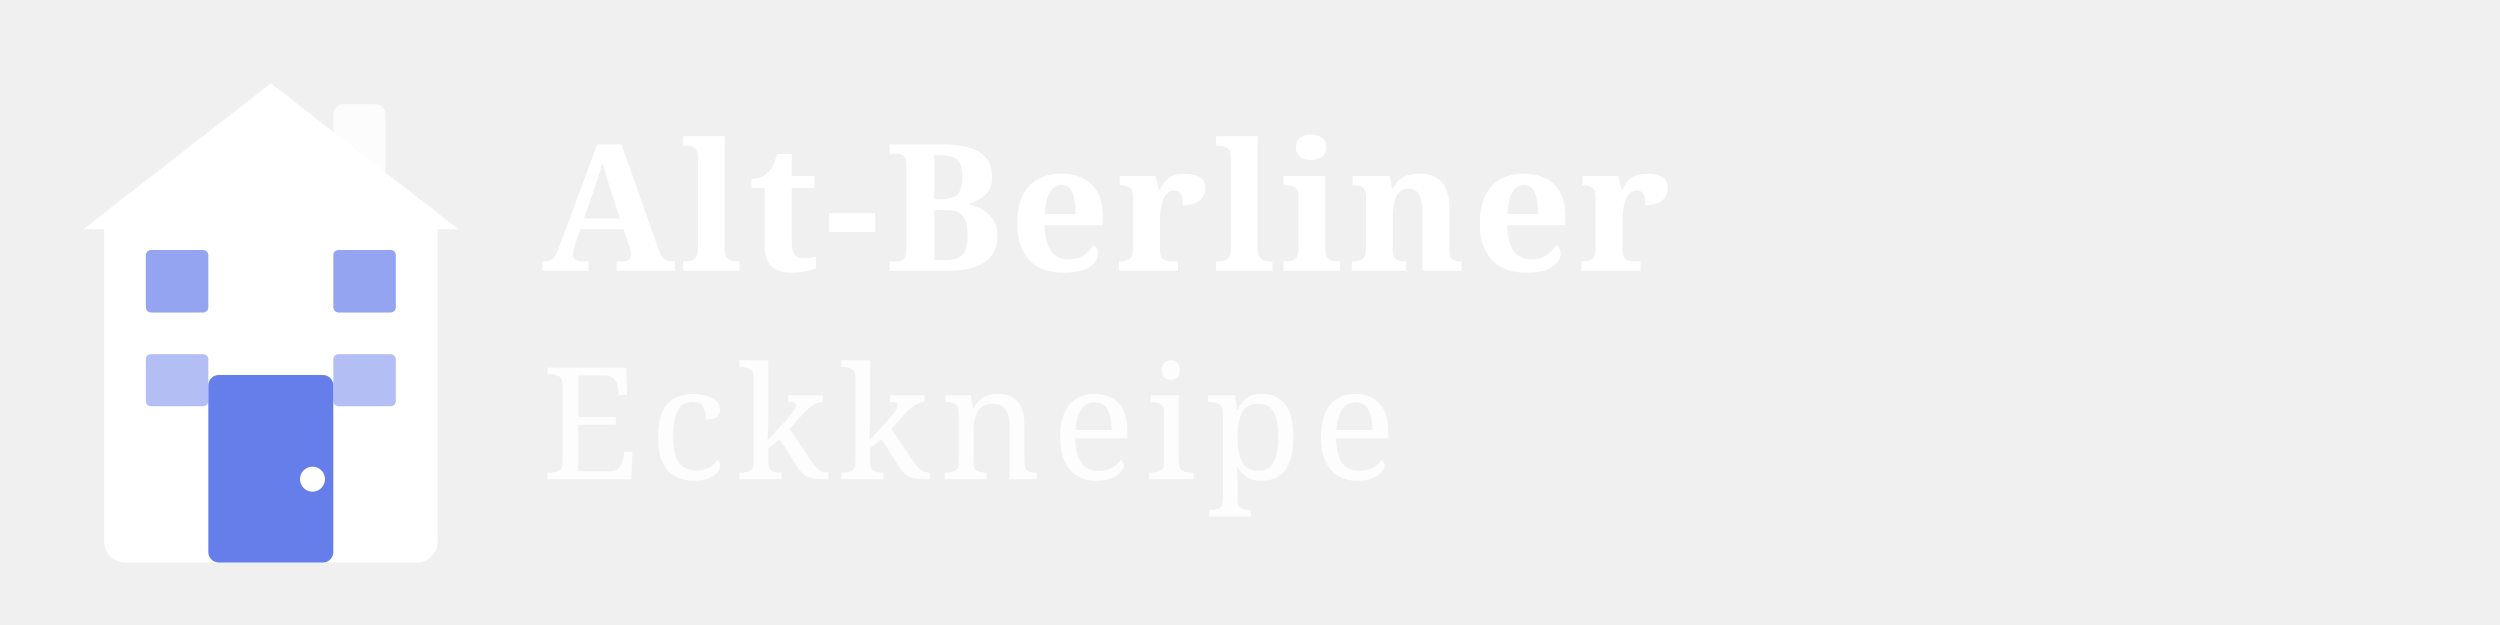
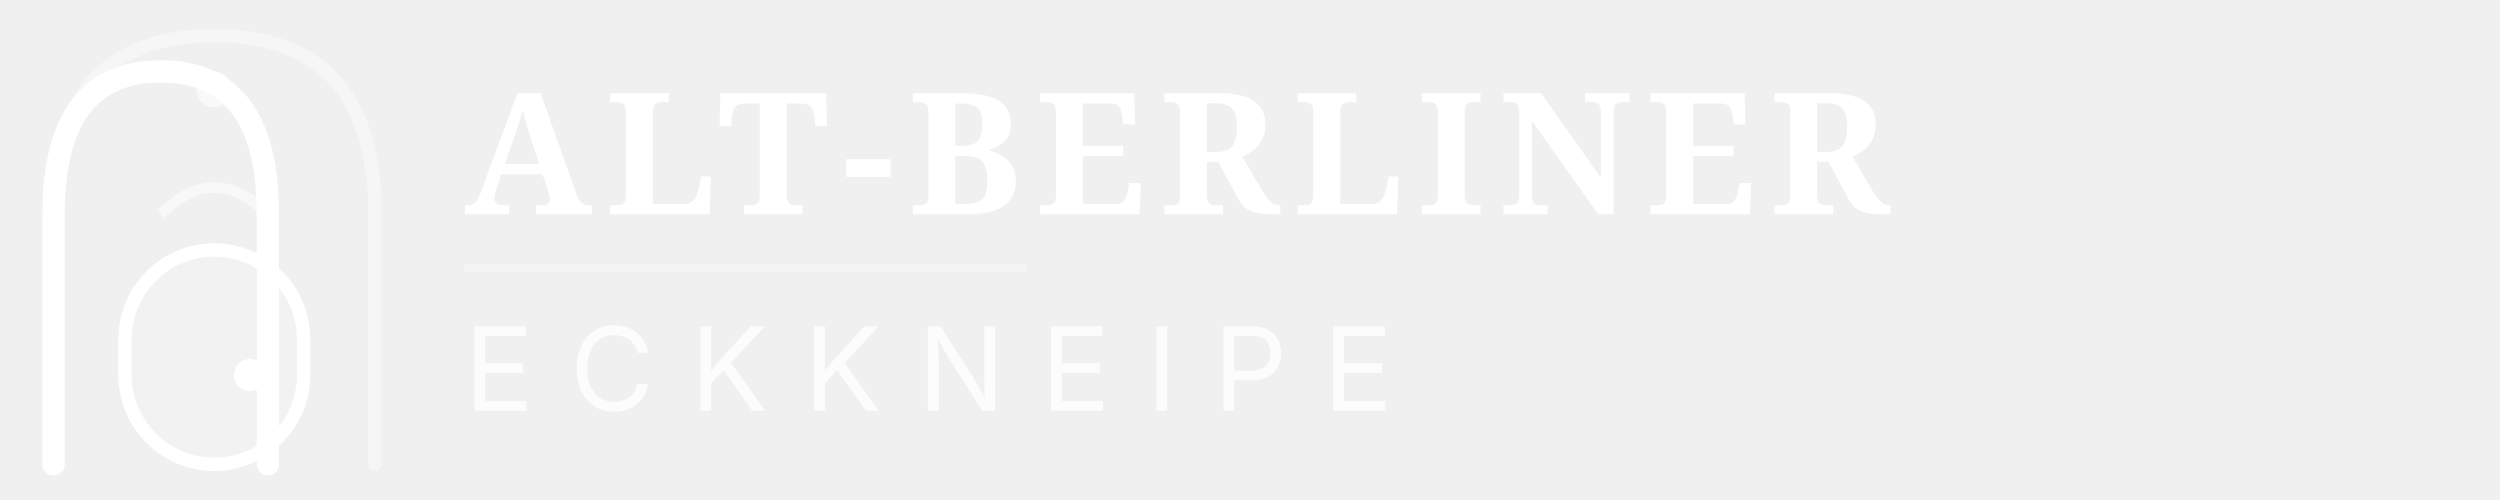
- <svg xmlns="http://www.w3.org/2000/svg" viewBox="0 0 240 60" fill="none">
-   <rect width="240" height="60" rx="8" fill="transparent" />
-   <g transform="translate(4, 6)">
-     <rect x="6" y="14" width="32" height="34" rx="2" fill="#fff" />
-     <polygon points="4,16 22,2 40,16" fill="#fff" />
-     <rect x="16" y="30" width="12" height="18" rx="1" fill="#667eea" />
-     <circle cx="26" cy="40" r="1.2" fill="#fff" />
-     <rect x="10" y="18" width="6" height="6" rx="0.5" fill="#667eea" opacity="0.7" />
-     <rect x="28" y="18" width="6" height="6" rx="0.5" fill="#667eea" opacity="0.7" />
-     <rect x="10" y="28" width="6" height="5" rx="0.5" fill="#667eea" opacity="0.5" />
-     <rect x="28" y="28" width="6" height="5" rx="0.5" fill="#667eea" opacity="0.5" />
-     <rect x="28" y="4" width="5" height="10" rx="1" fill="#fff" opacity="0.8" />
+ <svg xmlns="http://www.w3.org/2000/svg" viewBox="0 0 280 56" fill="none">
+   <g transform="translate(6, 4)">
+     <path d="M24 48 L24 20 Q24 4 12 4 Q0 4 0 20 L0 48" stroke="#fff" stroke-width="2.5" fill="none" stroke-linecap="round" />
+     <path d="M36 48 L36 20 Q36 0 18 0 Q0 0 0 20" stroke="rgba(255,255,255,0.4)" stroke-width="1.5" fill="none" stroke-linecap="round" />
+     <rect x="8" y="24" width="20" height="24" rx="10" fill="rgba(255,255,255,0.15)" stroke="#fff" stroke-width="1.5" />
+     <circle cx="22" cy="38" r="1.8" fill="#fff" />
+     <circle cx="18" cy="6" r="2" fill="#fff" opacity="0.6" />
+     <path d="M12 20 Q18 14 24 20" stroke="#fff" stroke-width="1.2" fill="none" opacity="0.5" />
  </g>
-   <text x="52" y="26" font-family="Georgia, serif" font-size="17" font-weight="700" fill="#ffffff" letter-spacing="0.5">Alt-Berliner</text>
-   <text x="52" y="46" font-family="Georgia, serif" font-size="15" font-weight="400" fill="rgba(255,255,255,0.85)" letter-spacing="1">Eckkneipe</text>
+   <text x="52" y="24" font-family="'Playfair Display', 'DM Serif Display', Georgia, serif" font-size="19" font-weight="700" fill="#ffffff" letter-spacing="1.5">ALT-BERLINER</text>
+   <text x="52" y="46" font-family="'Inter', 'Helvetica Neue', Arial, sans-serif" font-size="13" font-weight="400" fill="rgba(255,255,255,0.8)" letter-spacing="4">ECKKNEIPE</text>
+   <line x1="52" y1="30" x2="115" y2="30" stroke="rgba(255,255,255,0.3)" stroke-width="0.8" />
</svg>
